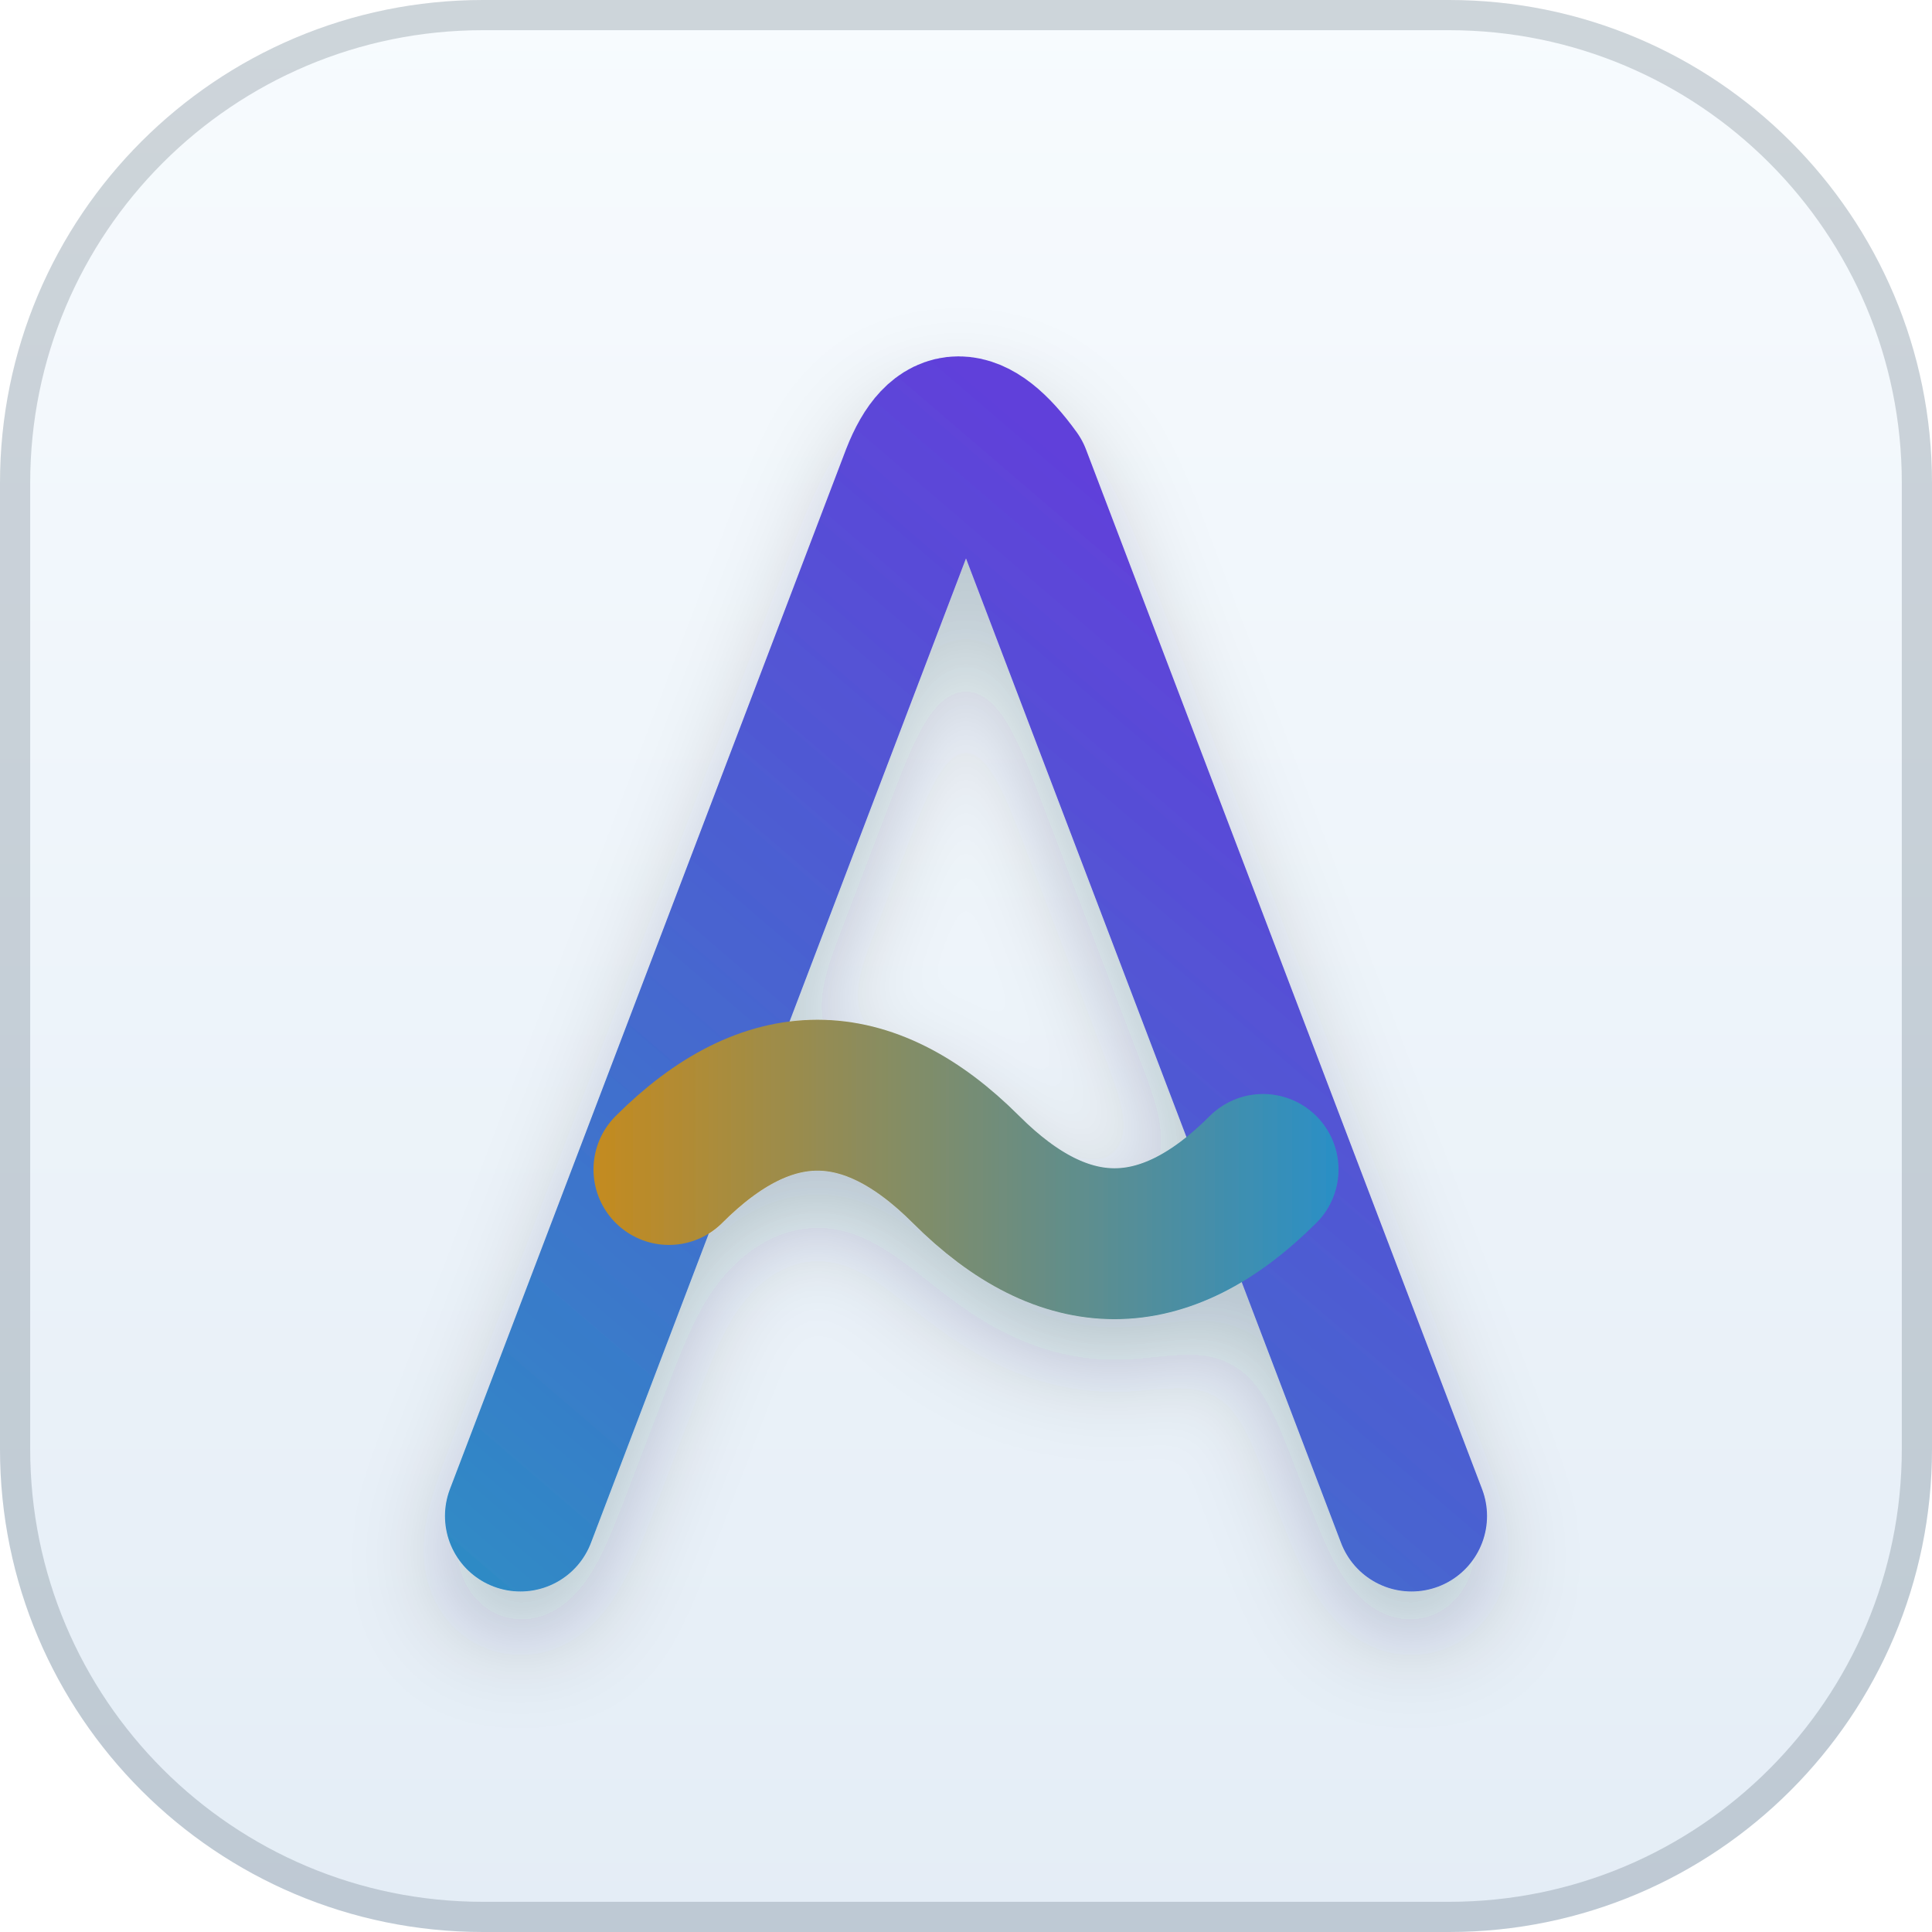
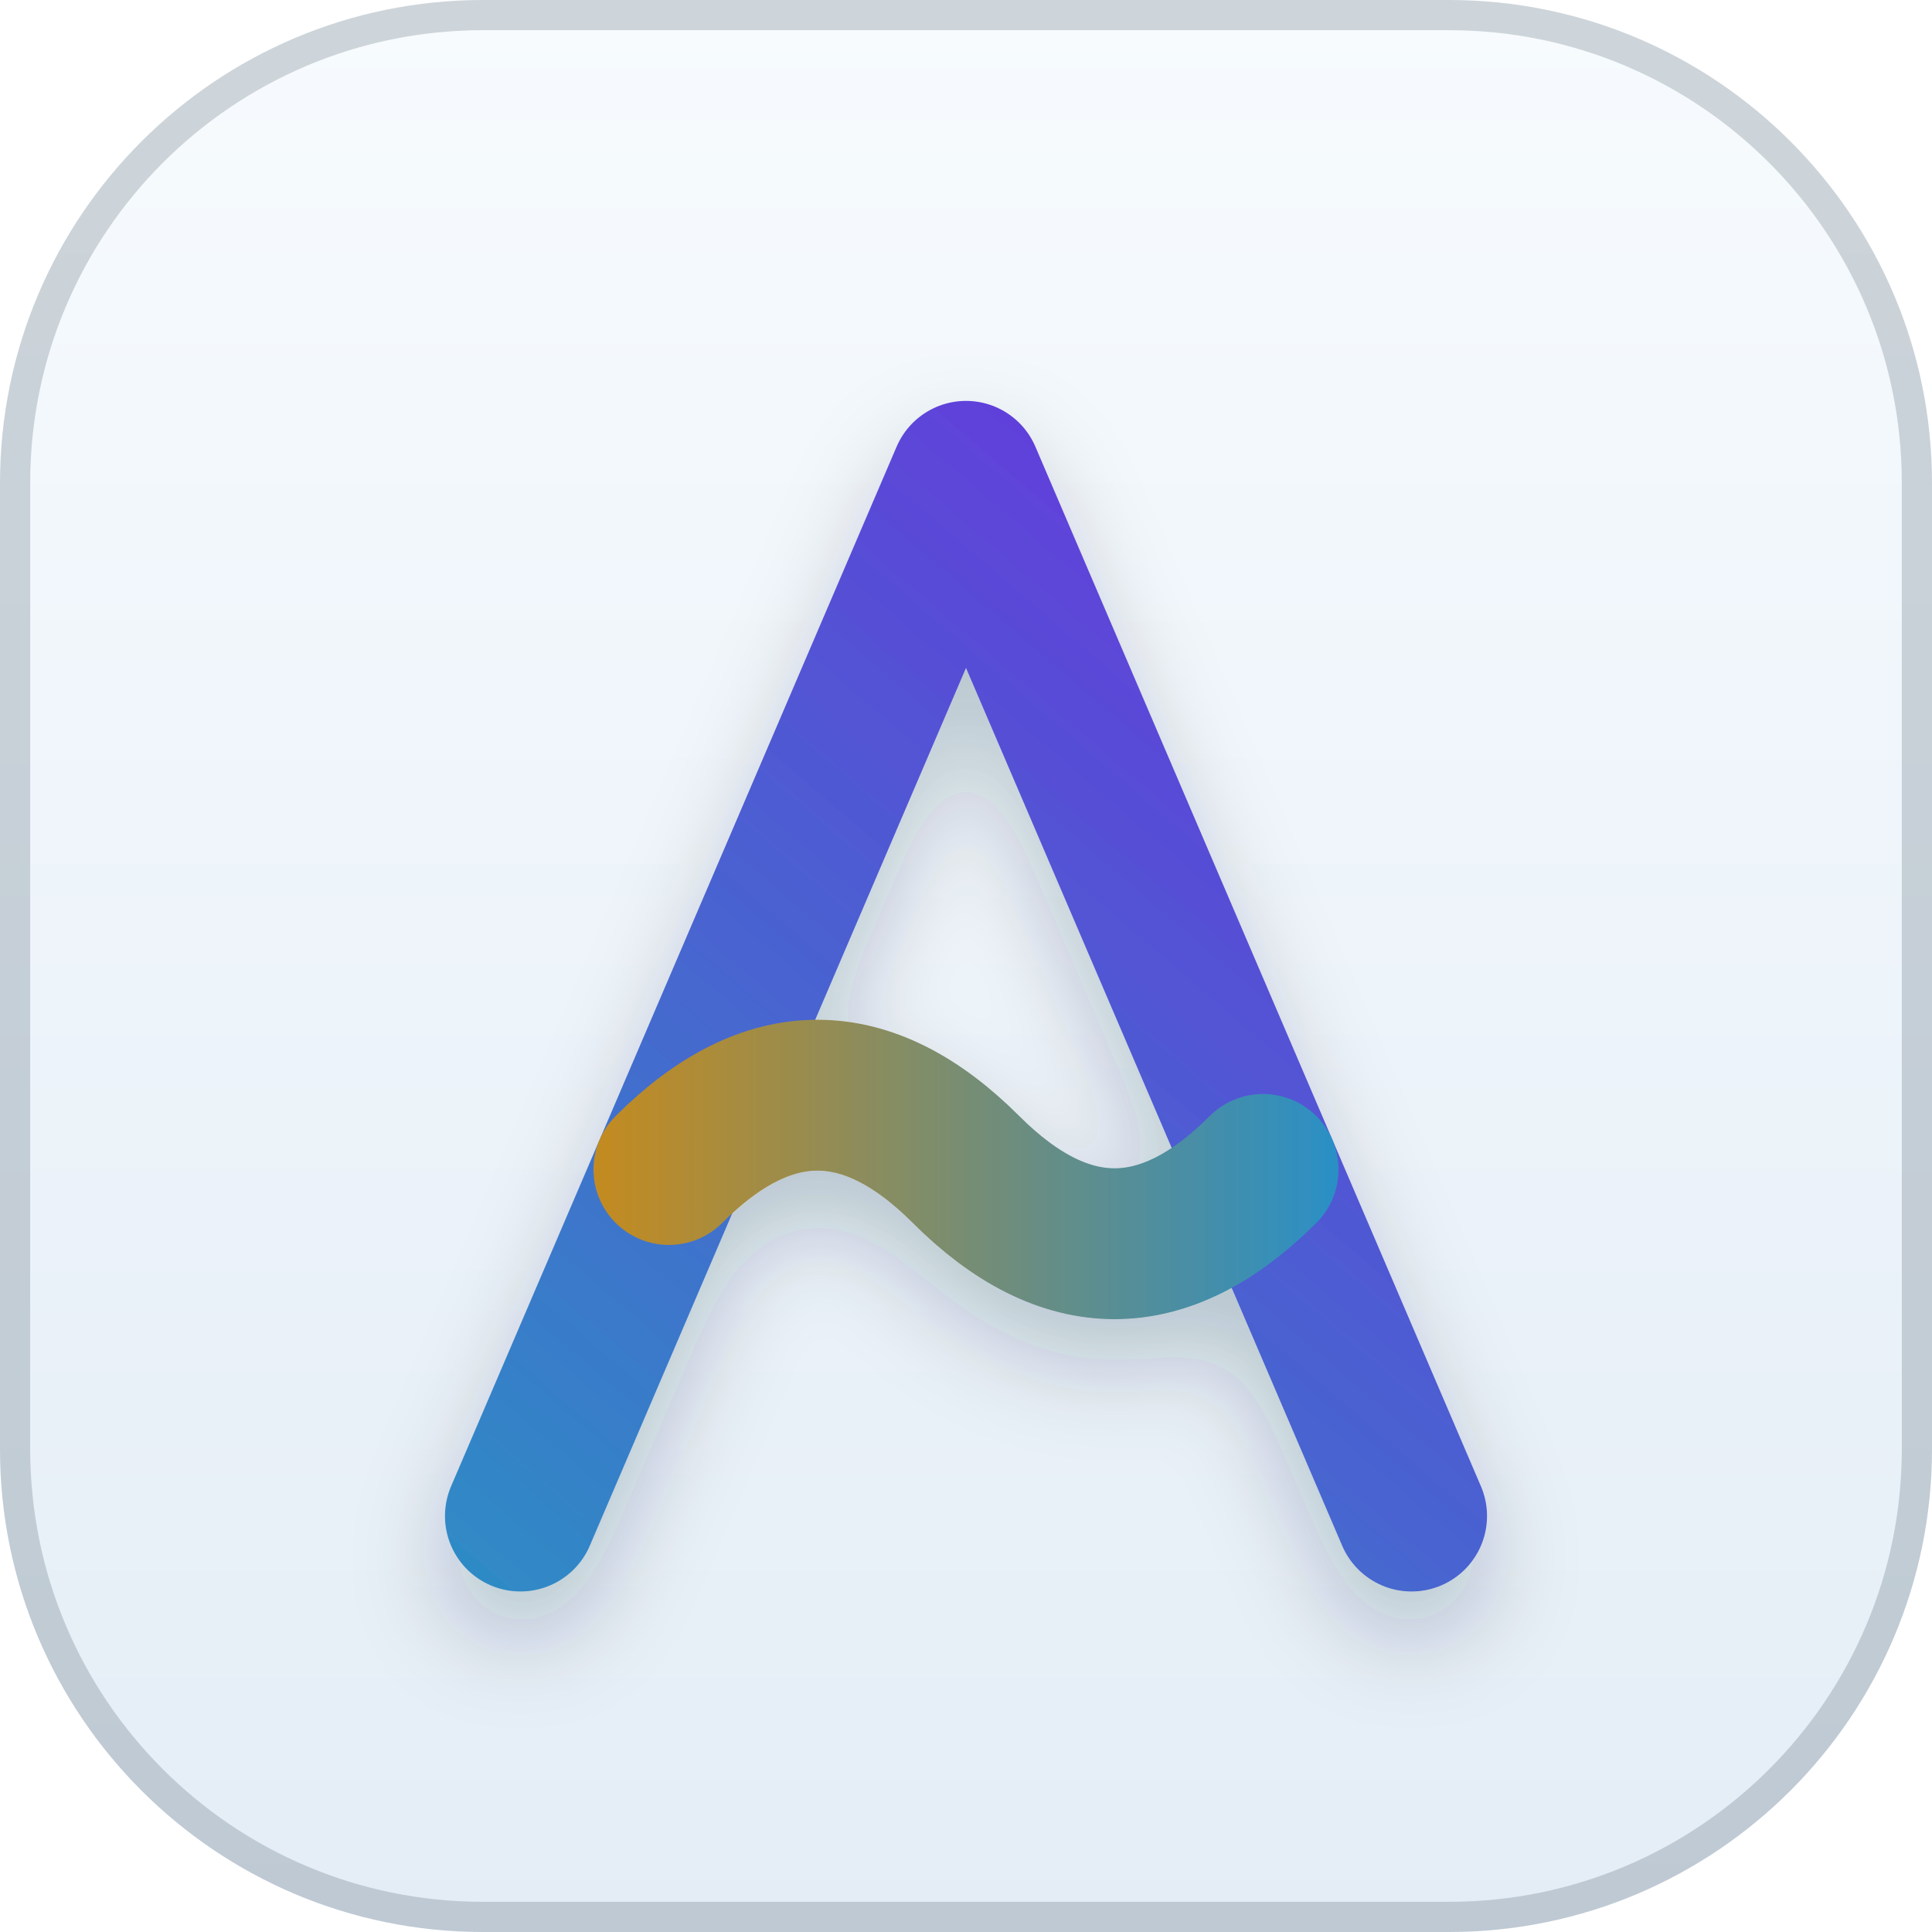
<svg xmlns="http://www.w3.org/2000/svg" width="64" height="64" viewBox="0 0 64 64">
  <defs>
    <linearGradient id="papcoloris" x1="0" y1="0" x2="0" y2="64" gradientUnits="userSpaceOnUse">
      <stop stop-color="#F7FBFE" />
      <stop offset="1" stop-color="#E4EDF6" />
    </linearGradient>
    <linearGradient id="gapcoloris" x1="14" y1="32" x2="50" y2="32" gradientUnits="userSpaceOnUse">
      <stop stop-color="#2C8FC4" />
      <stop offset="1" stop-color="#6E2BE0" />
    </linearGradient>
    <filter id="shapcoloris" x="-20%" y="-20%" width="140%" height="150%">
      <feGaussianBlur in="SourceAlpha" stdDeviation="1.6" />
      <feOffset dy="1.5" result="o" />
      <feFlood flood-color="#16273A" flood-opacity="0.22" />
      <feComposite in2="o" operator="in" result="s" />
      <feMerge>
        <feMergeNode in="s" />
        <feMergeNode in="SourceGraphic" />
      </feMerge>
    </filter>
    <linearGradient id="gAapcoloris" x1="14" y1="54" x2="50" y2="12" gradientUnits="userSpaceOnUse">
      <stop stop-color="#2C8FC4" />
      <stop offset="1" stop-color="#6E2BE0" />
    </linearGradient>
    <linearGradient id="gWapcoloris" x1="20" y1="40" x2="44" y2="40" gradientUnits="userSpaceOnUse">
      <stop stop-color="#C28B22" />
      <stop offset="1" stop-color="#2C8FC4" />
    </linearGradient>
  </defs>
  <rect width="64" height="64" rx="16" fill="url(#papcoloris)" />
  <rect x="0.5" y="0.5" width="63" height="63" rx="15.5" fill="none" stroke="rgba(22,39,58,.18)" stroke-width="1" />
  <g filter="url(#shapcoloris)">
-     <path d="M17.24 50.22L30.36 15.78q1.15-2.95 3.28 0L46.76 50.22" stroke="url(#gAapcoloris)" stroke-width="5" stroke-linecap="round" stroke-linejoin="round" fill="none" />
+     <path d="M17.24 50.22L32 15.78L46.76 50.22" stroke="url(#gAapcoloris)" stroke-width="5" stroke-linecap="round" stroke-linejoin="round" fill="none" />
    <path d="M22.16 38.74q4.92-4.92 9.84 0t9.84 0" stroke="url(#gWapcoloris)" stroke-width="5" stroke-linecap="round" stroke-linejoin="round" fill="none" />
  </g>
</svg>
